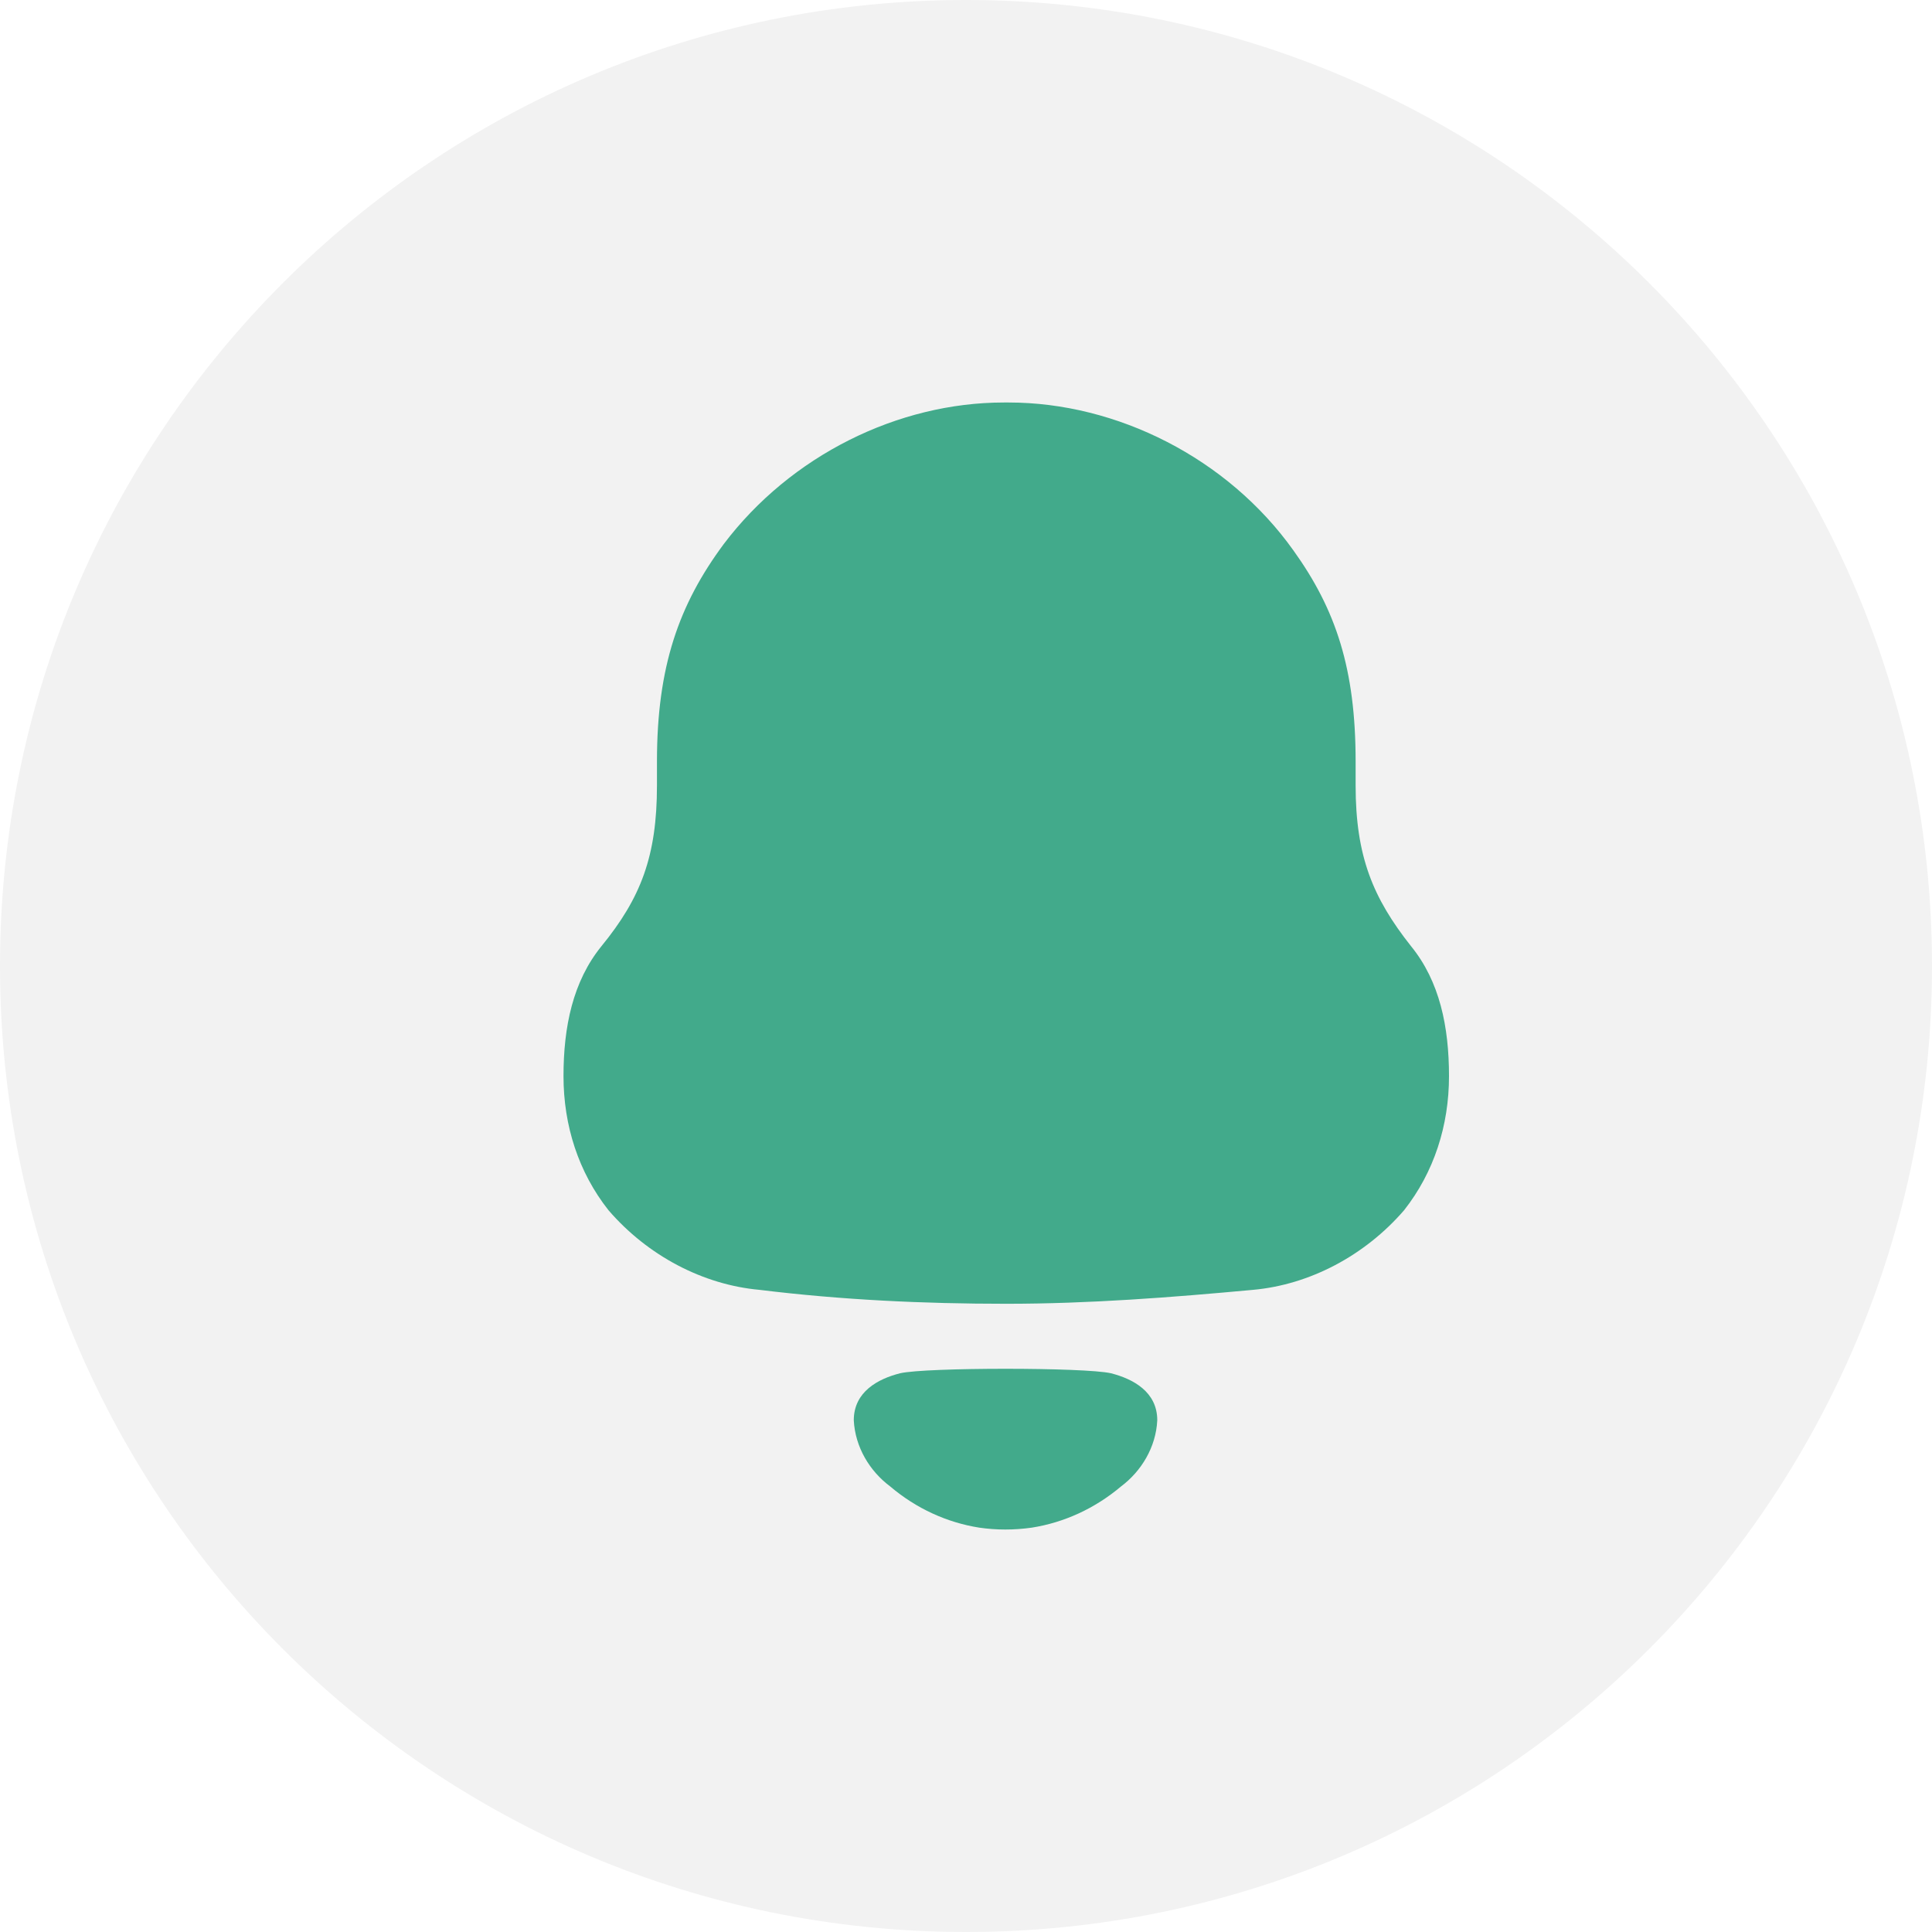
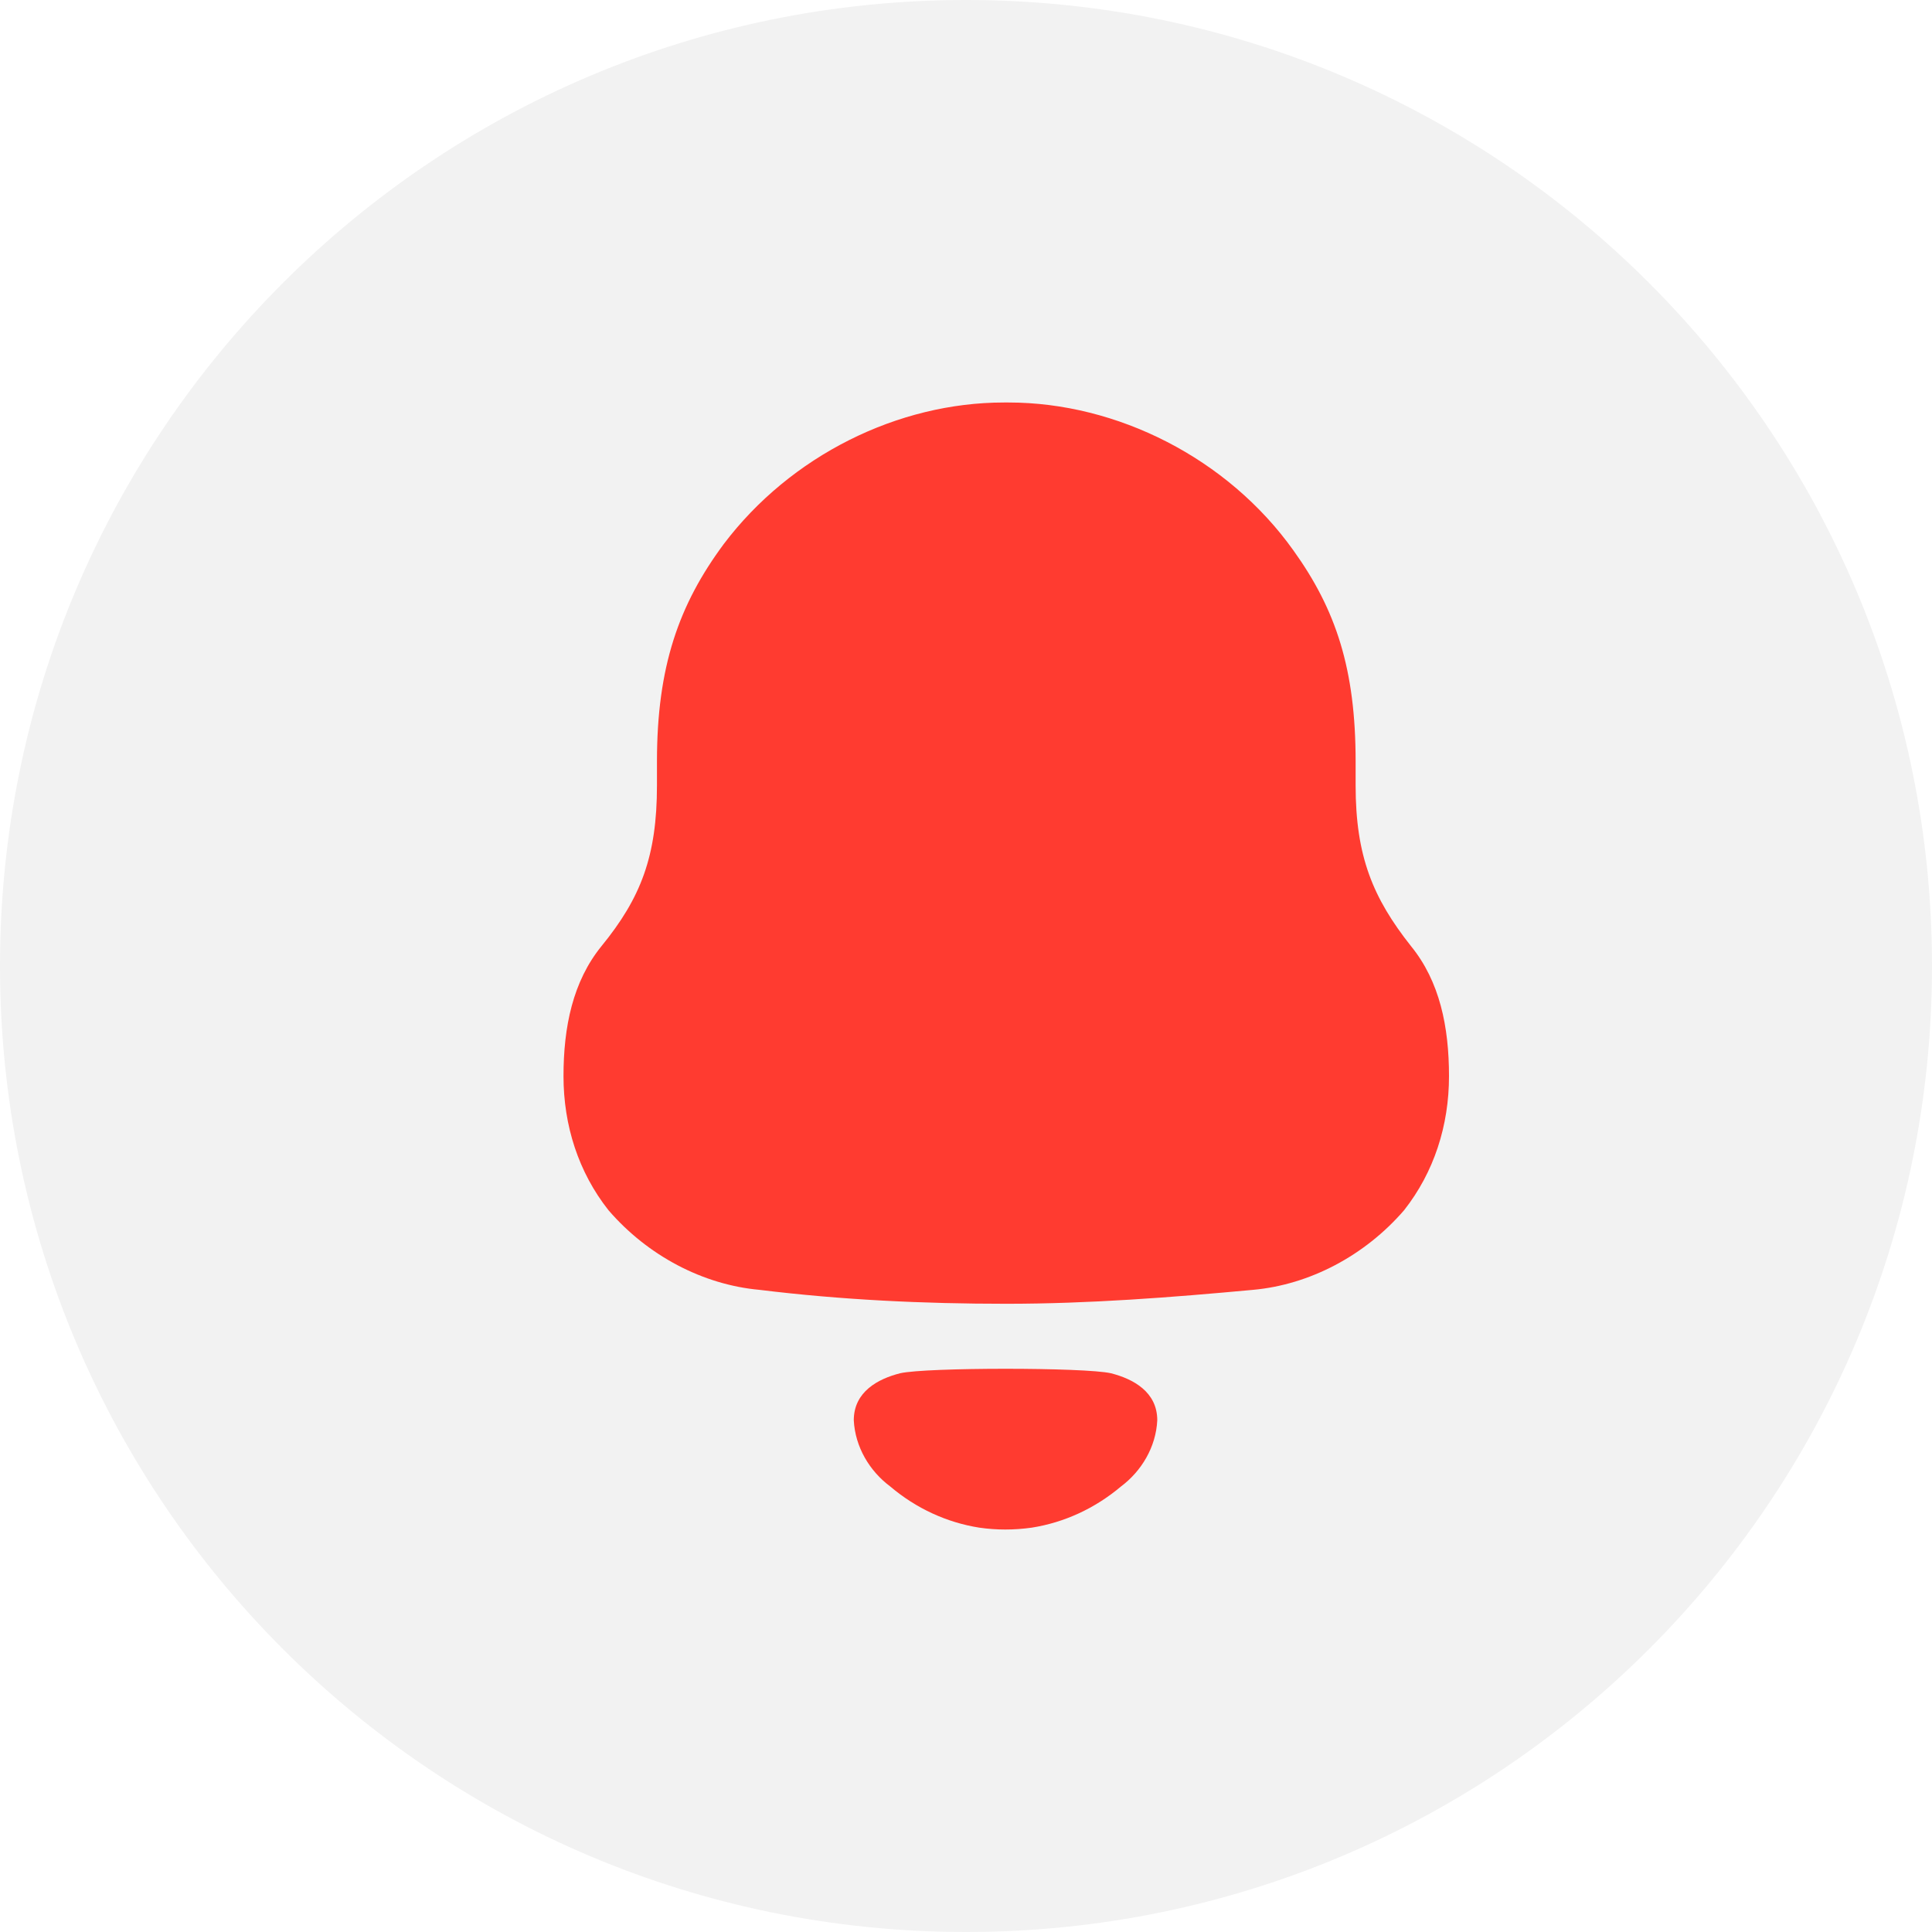
<svg xmlns="http://www.w3.org/2000/svg" width="24" height="24" viewBox="0 0 24 24" fill="none">
-   <mask id="mask0" style="mask-type:alpha" maskUnits="userSpaceOnUse" x="0" y="0" width="24" height="24">
+   <mask id="mask0_1121_1821" style="mask-type:alpha" maskUnits="userSpaceOnUse" x="0" y="0" width="24" height="24">
    <rect width="24" height="24" fill="#EEEAEA" />
  </mask>
-   <g mask="url(#mask0)">
+   <g mask="url(#mask0_1121_1821)">
    <circle cx="12" cy="12" r="12" fill="#F2F2F2" />
-     <path fill-rule="evenodd" clip-rule="evenodd" d="M16.84 9.757C16.84 10.637 17.055 11.155 17.527 11.752C17.886 12.192 18 12.757 18 13.369C18 13.981 17.814 14.562 17.442 15.034C16.954 15.599 16.267 15.96 15.565 16.023C14.549 16.117 13.531 16.196 12.5 16.196C11.469 16.196 10.452 16.148 9.435 16.023C8.733 15.96 8.046 15.599 7.559 15.034C7.186 14.562 7 13.981 7 13.369C7 12.757 7.115 12.192 7.473 11.752C7.96 11.155 8.161 10.637 8.161 9.757V9.459C8.161 8.282 8.432 7.512 8.991 6.758C9.822 5.659 11.154 5 12.471 5H12.529C13.875 5 15.25 5.691 16.067 6.837C16.597 7.575 16.84 8.313 16.84 9.459V9.757ZM10.606 17.643C10.606 17.29 10.905 17.129 11.182 17.059C11.505 16.985 13.476 16.985 13.8 17.059C14.076 17.129 14.376 17.29 14.376 17.643C14.36 17.978 14.178 18.276 13.926 18.465C13.6 18.74 13.217 18.914 12.817 18.977C12.596 19.008 12.379 19.008 12.165 18.977C11.765 18.914 11.382 18.74 11.057 18.464C10.805 18.276 10.623 17.978 10.606 17.643Z" fill="#42AA8B" />
+     <path fill-rule="evenodd" clip-rule="evenodd" d="M16.84 9.757C16.84 10.637 17.055 11.155 17.527 11.752C17.886 12.192 18 12.757 18 13.369C18 13.981 17.814 14.562 17.442 15.034C16.954 15.599 16.267 15.96 15.565 16.023C14.549 16.117 13.531 16.196 12.5 16.196C11.469 16.196 10.452 16.148 9.435 16.023C8.733 15.96 8.046 15.599 7.559 15.034C7.186 14.562 7 13.981 7 13.369C7 12.757 7.115 12.192 7.473 11.752C7.96 11.155 8.161 10.637 8.161 9.757V9.459C8.161 8.282 8.432 7.512 8.991 6.758C9.822 5.659 11.154 5 12.471 5H12.529C13.875 5 15.25 5.691 16.067 6.837C16.597 7.575 16.84 8.313 16.84 9.459V9.757ZM10.606 17.643C10.606 17.29 10.905 17.129 11.182 17.059C11.505 16.985 13.476 16.985 13.8 17.059C14.076 17.129 14.376 17.29 14.376 17.643C14.36 17.978 14.178 18.276 13.926 18.465C13.6 18.74 13.217 18.914 12.817 18.977C12.596 19.008 12.379 19.008 12.165 18.977C11.765 18.914 11.382 18.74 11.057 18.464C10.805 18.276 10.623 17.978 10.606 17.643Z" fill="#FF3B30" />
  </g>
</svg>
